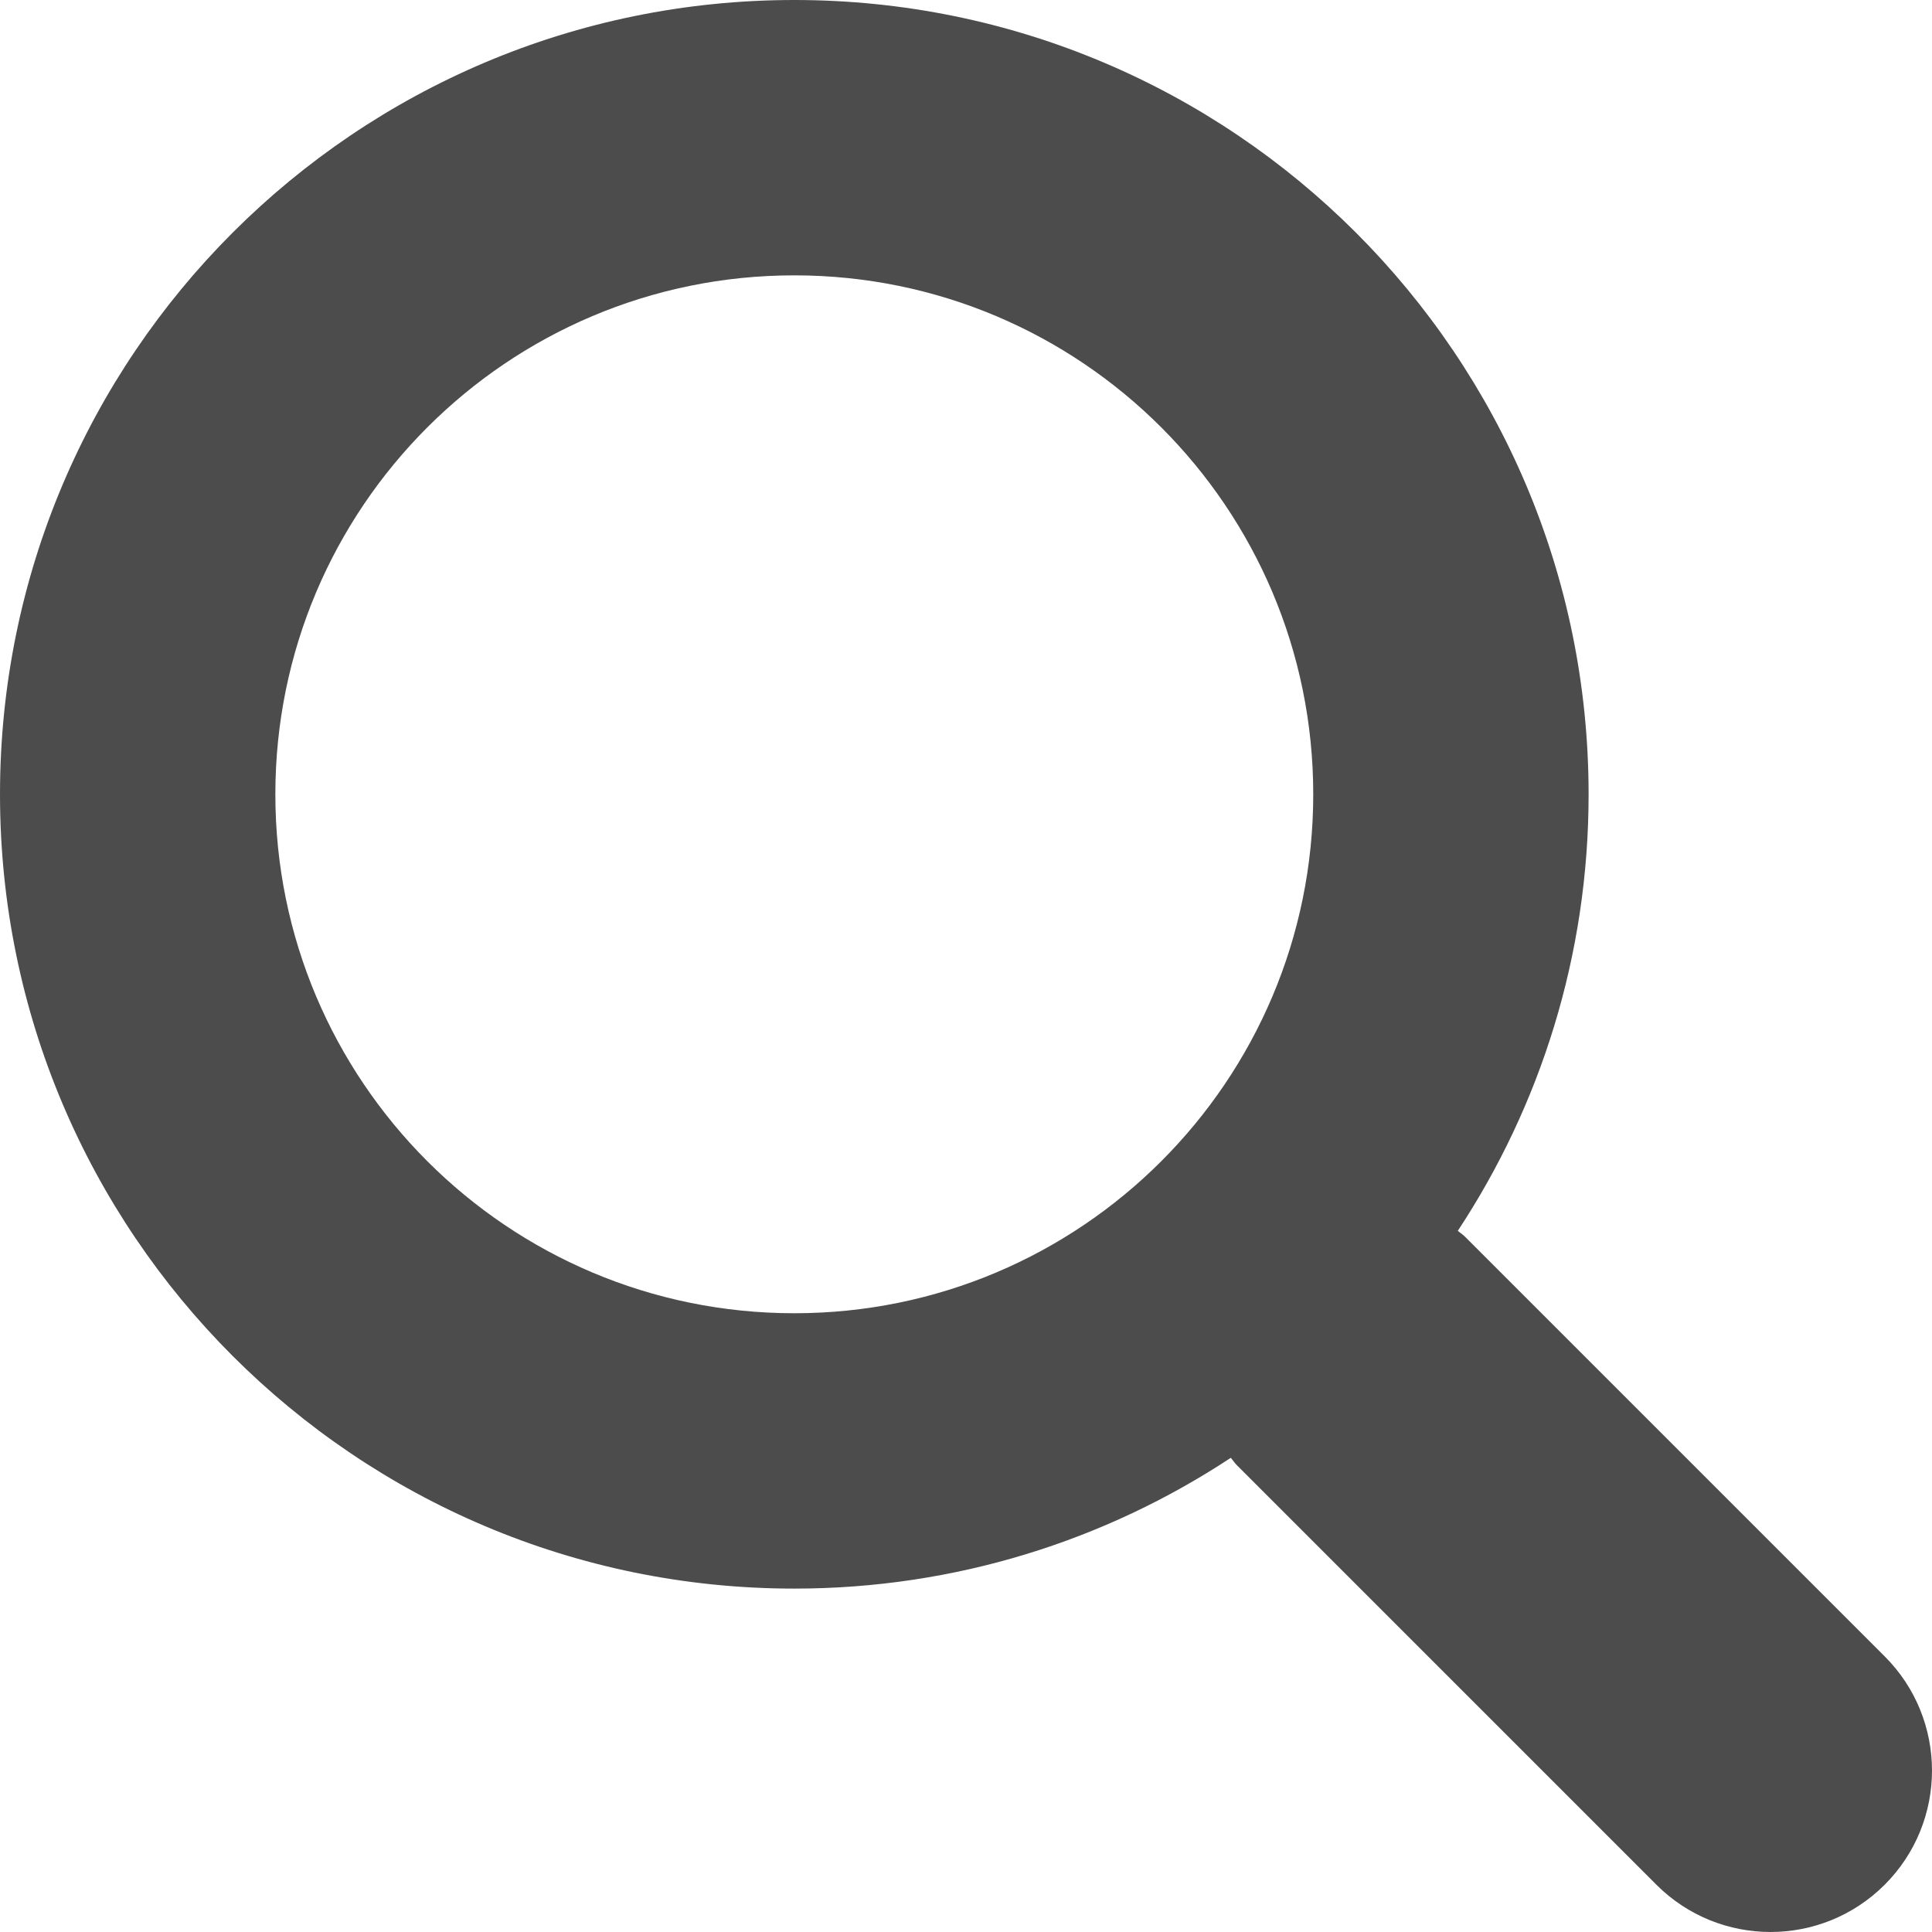
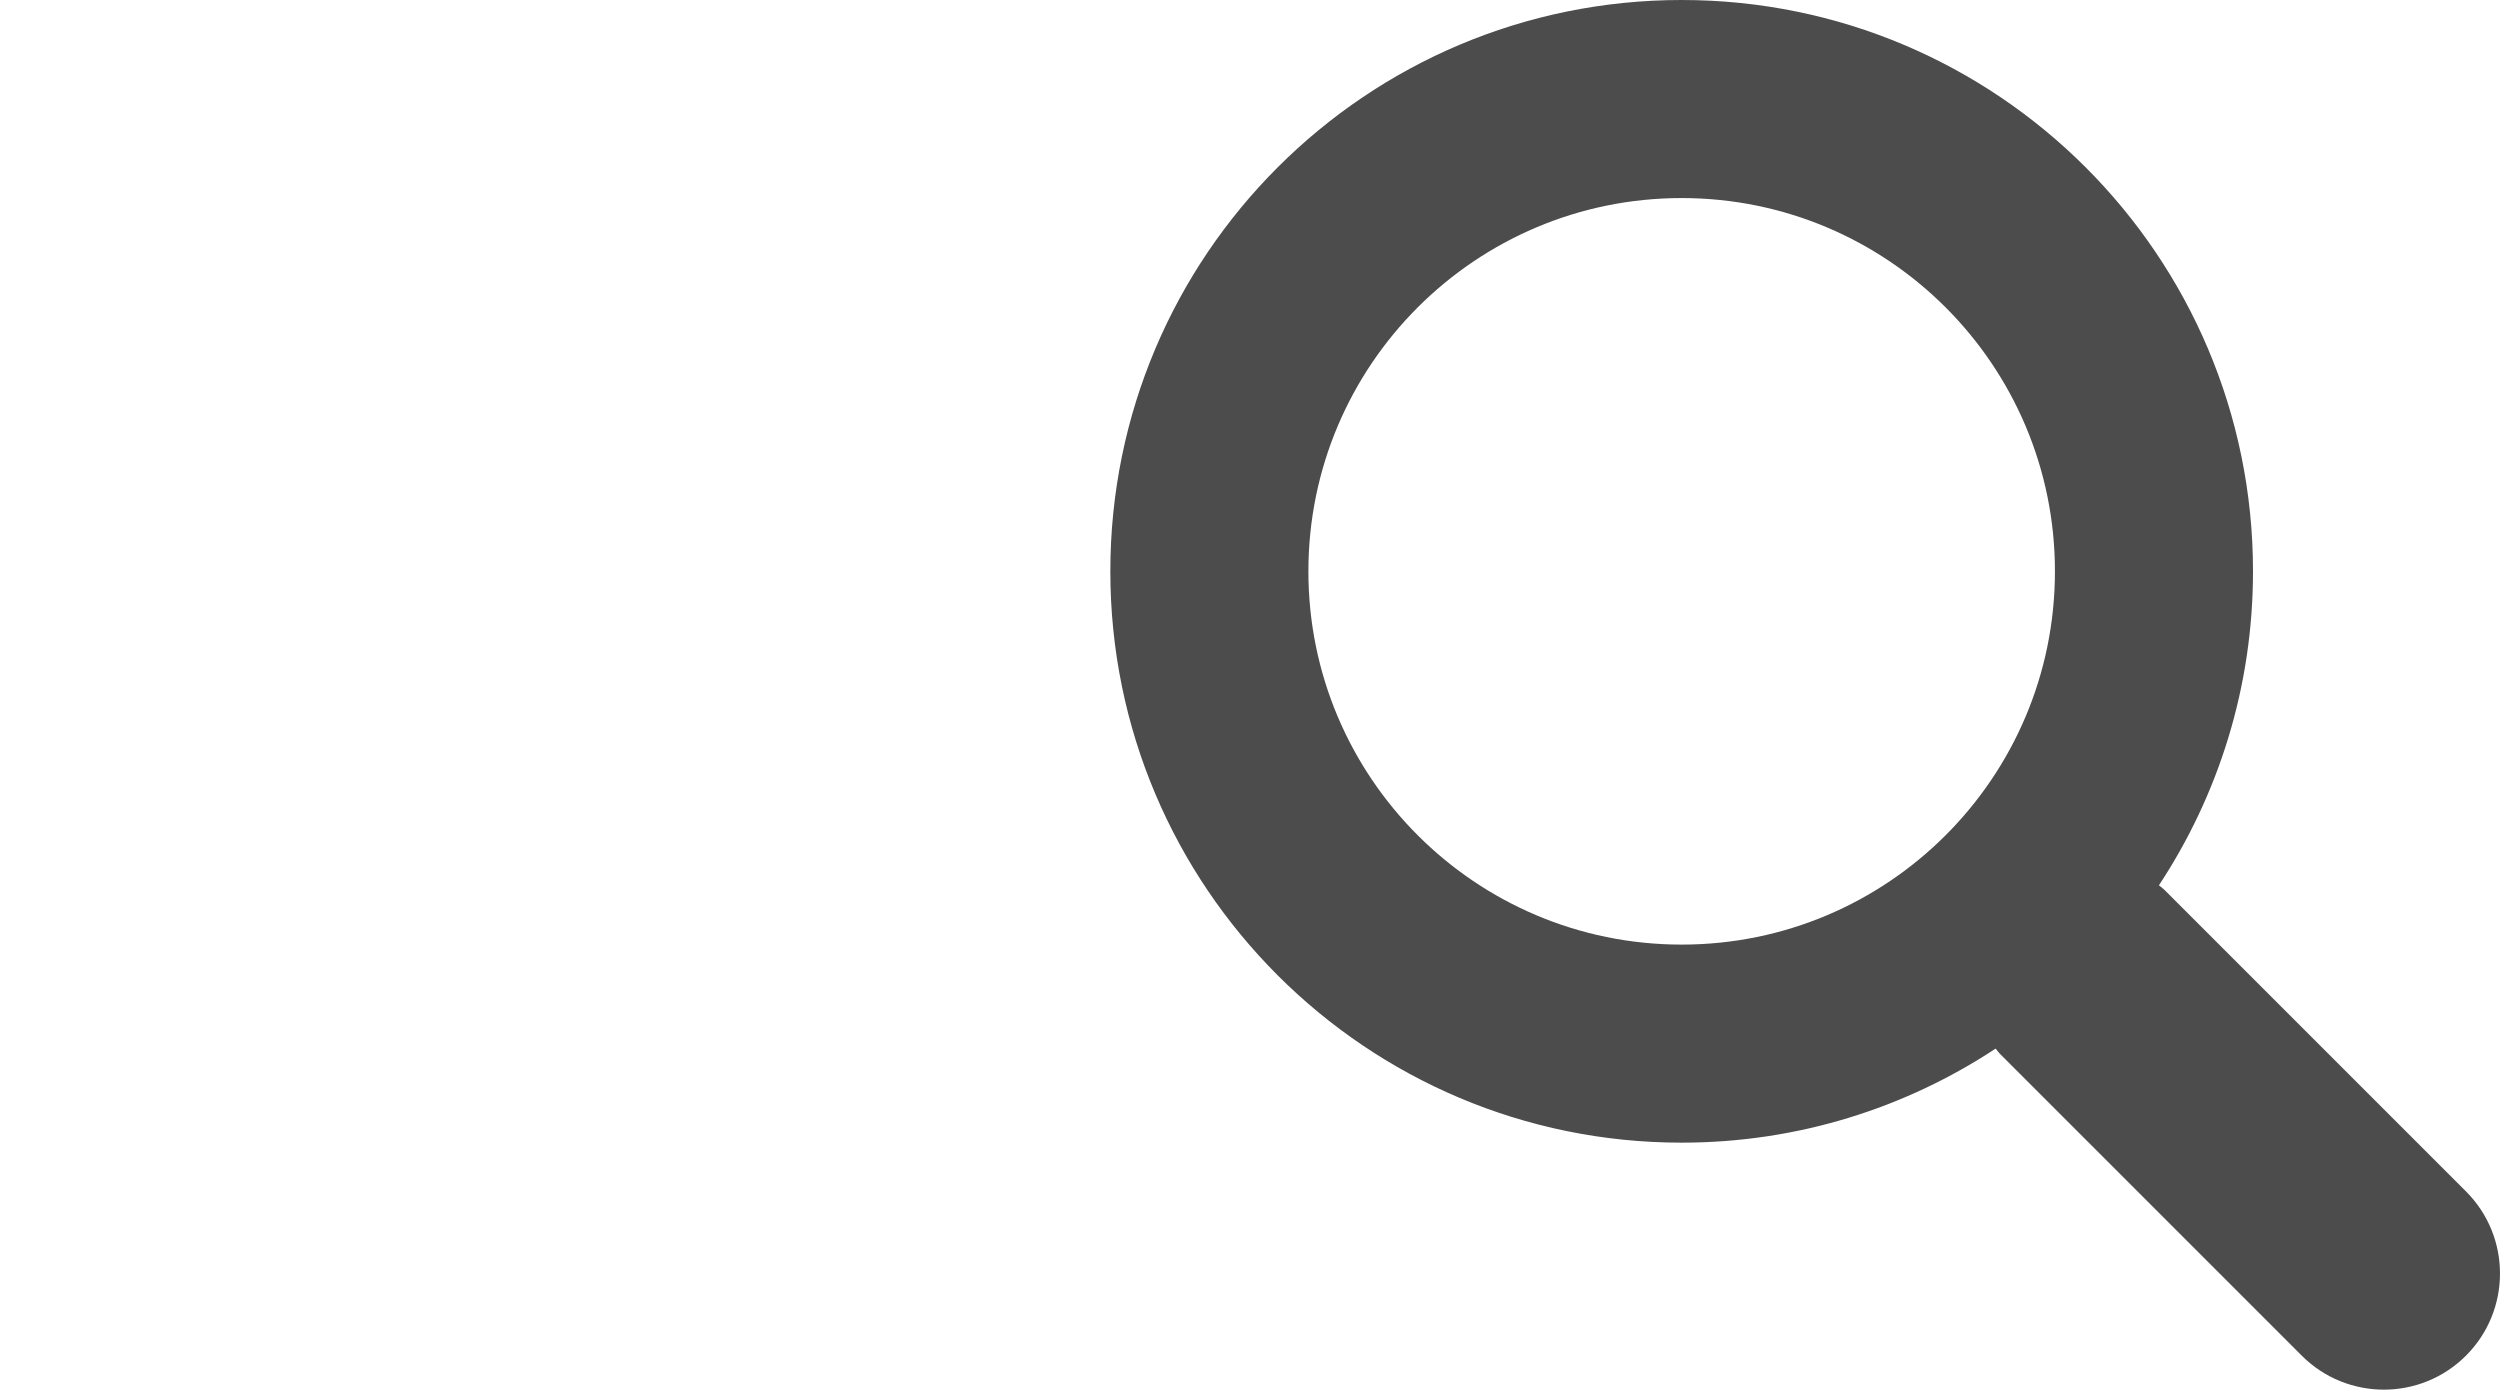
- <svg xmlns="http://www.w3.org/2000/svg" version="1.1" id="Capa_1" x="0px" y="0px" viewBox="0 0 250.313 250.313" style="enable-background:new 0 0 250.313 250.313;" xml:space="preserve">
+ <svg xmlns="http://www.w3.org/2000/svg" version="1.1" id="Capa_1" x="0px" y="0px" viewBox="-200 0 450.313 250.313" style="enable-background:new 0 0 250.313 250.313;" xml:space="preserve">
  <g id="Search">
    <path fill="#4C4C4C" style="fill-rule:evenodd;clip-rule:evenodd;" d="M244.186,214.604l-54.379-54.378c-0.289-0.289-0.628-0.491-0.93-0.76   c10.7-16.231,16.945-35.66,16.945-56.554C205.822,46.075,159.747,0,102.911,0S0,46.075,0,102.911   c0,56.835,46.074,102.911,102.91,102.911c20.895,0,40.323-6.245,56.554-16.945c0.269,0.301,0.47,0.64,0.759,0.929l54.38,54.38   c8.169,8.168,21.413,8.168,29.583,0C252.354,236.017,252.354,222.773,244.186,214.604z M102.911,170.146   c-37.134,0-67.236-30.102-67.236-67.235c0-37.134,30.103-67.236,67.236-67.236c37.132,0,67.235,30.103,67.235,67.236   C170.146,140.044,140.043,170.146,102.911,170.146z" />
  </g>
  <g>
</g>
  <g>
</g>
  <g>
</g>
  <g>
</g>
  <g>
</g>
  <g>
</g>
  <g>
</g>
  <g>
</g>
  <g>
</g>
  <g>
</g>
  <g>
</g>
  <g>
</g>
  <g>
</g>
  <g>
</g>
  <g>
</g>
</svg>
